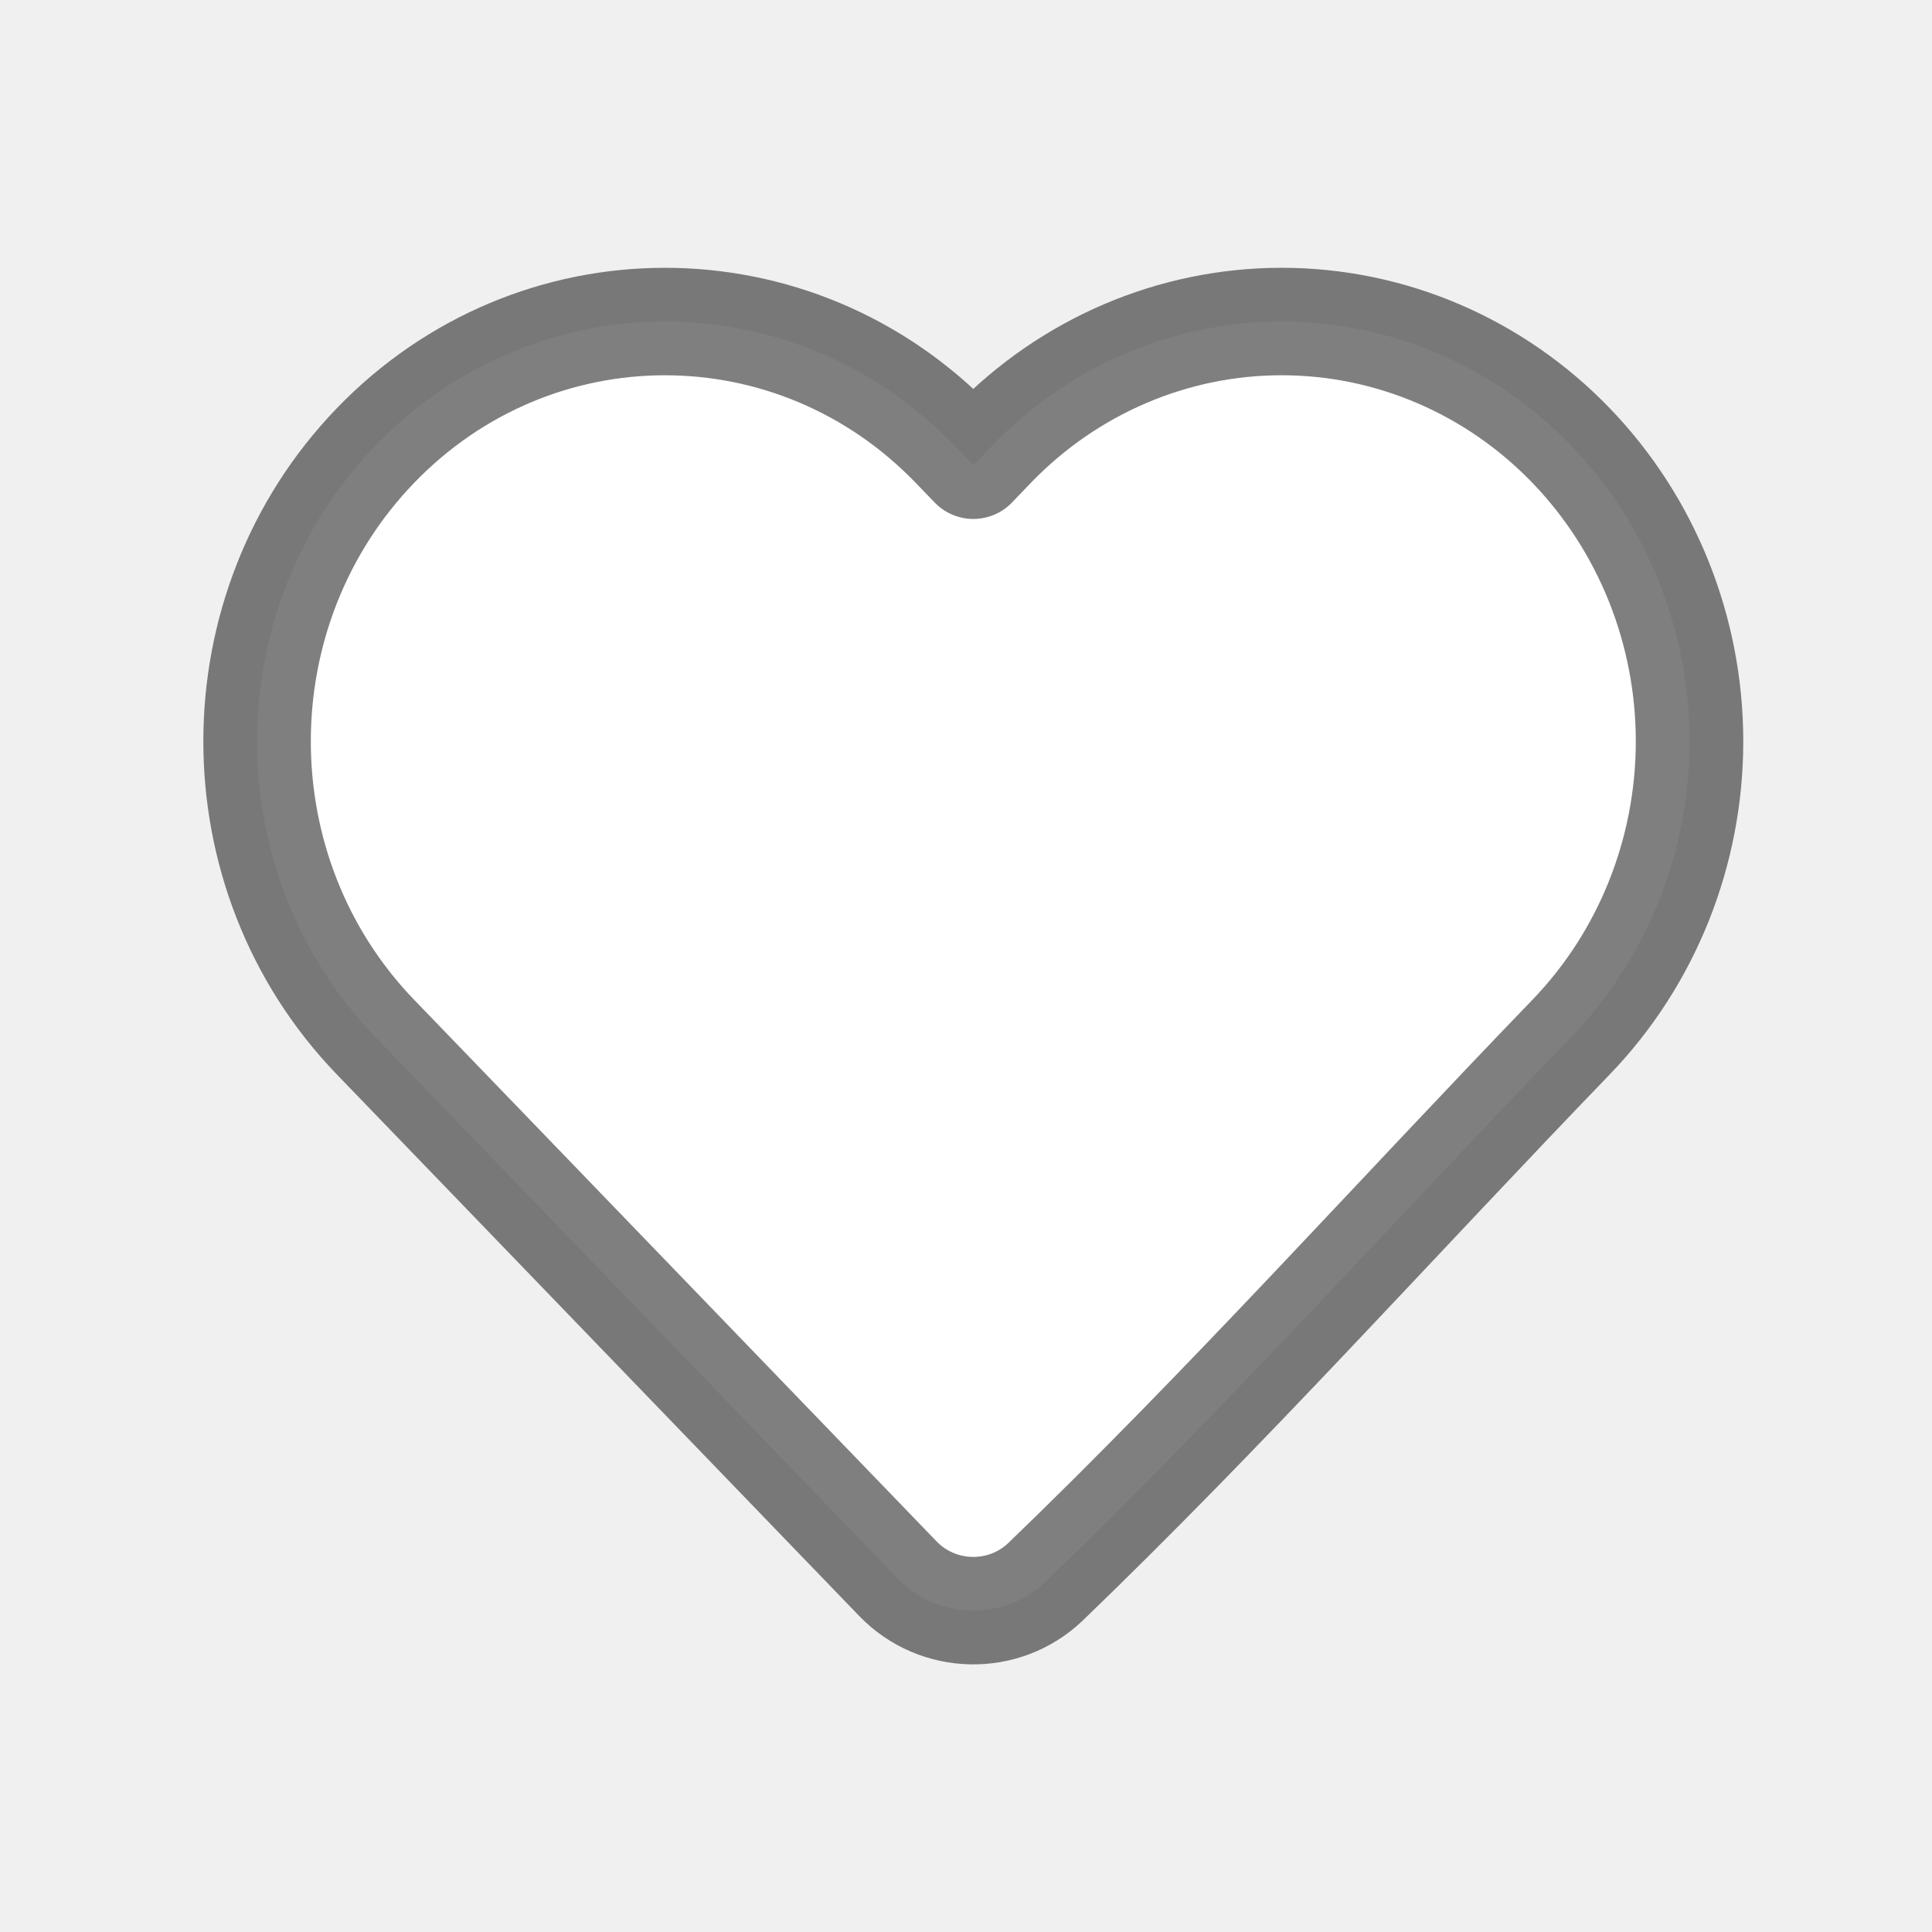
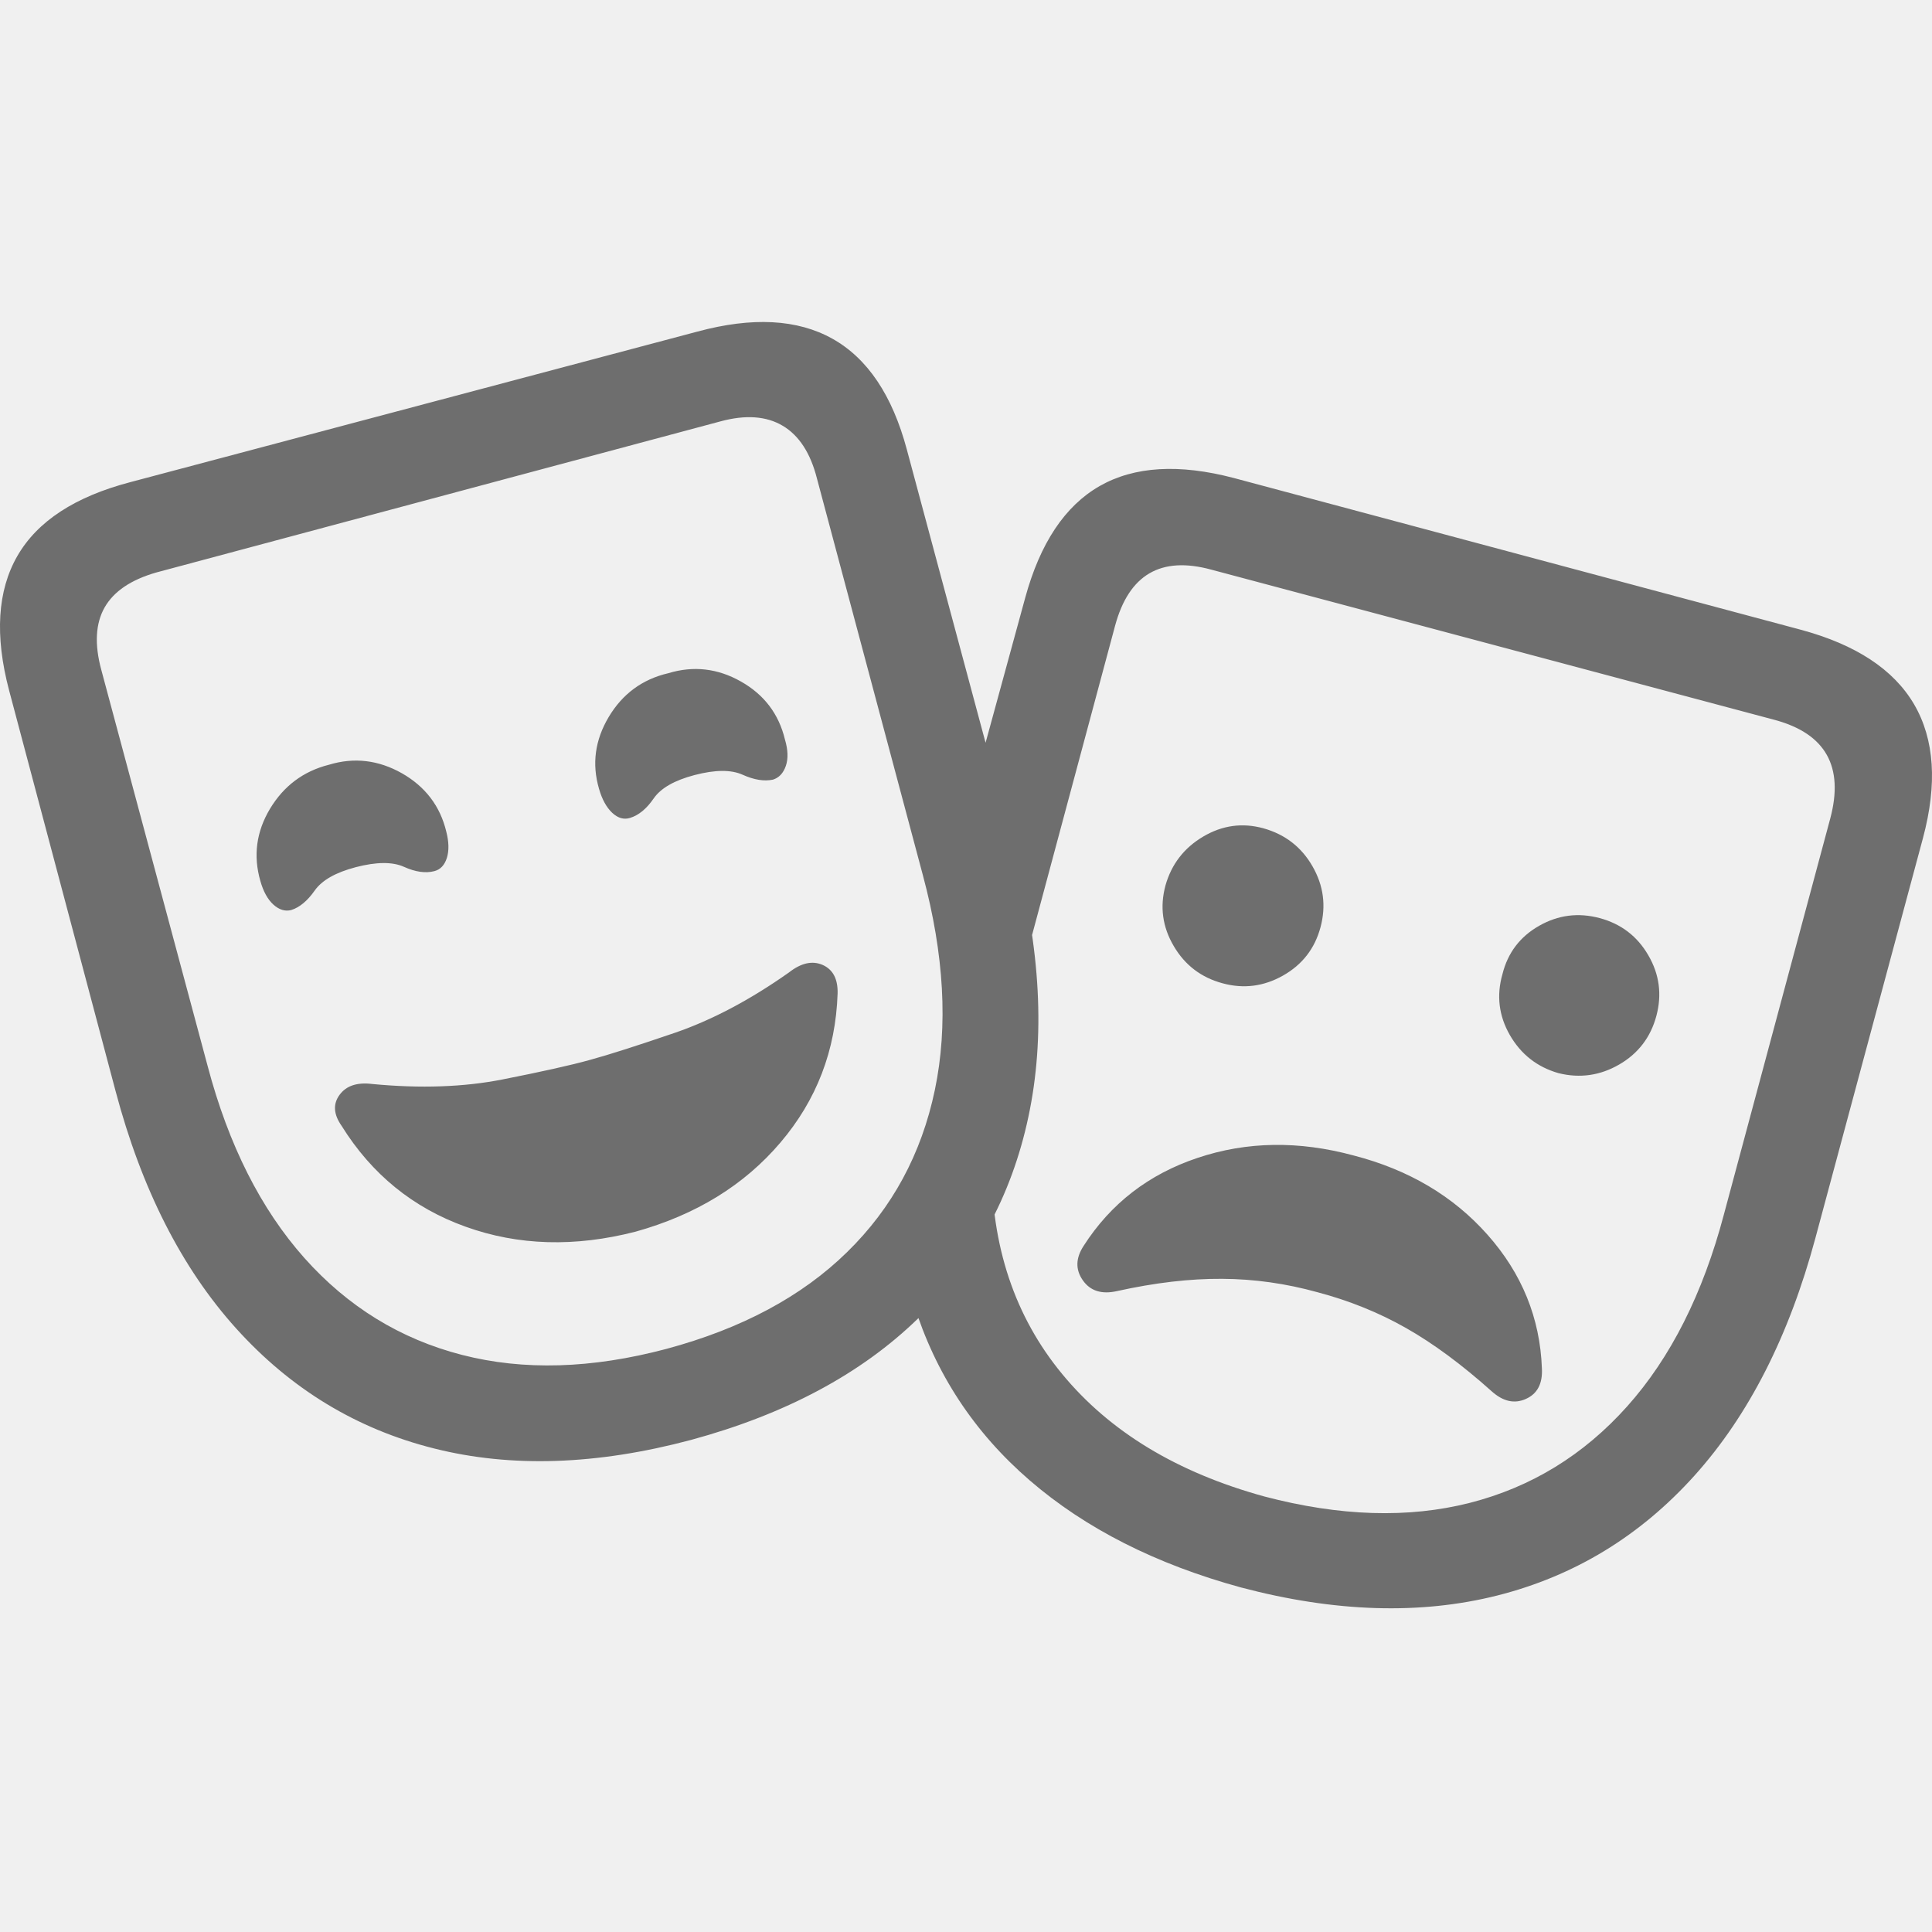
<svg xmlns="http://www.w3.org/2000/svg" width="24" height="24" viewBox="0 0 24 24" fill="none">
-   <path d="M20.988 9.209C20.988 10.585 20.459 11.907 19.516 12.884C17.344 15.135 15.238 17.483 12.985 19.652C12.469 20.142 11.65 20.124 11.155 19.612L4.665 12.884C2.703 10.851 2.703 7.568 4.665 5.534C6.646 3.481 9.874 3.481 11.855 5.534L12.091 5.779L12.326 5.534C13.276 4.549 14.57 3.994 15.921 3.994C17.273 3.994 18.566 4.549 19.516 5.534C20.459 6.512 20.988 7.833 20.988 9.209Z" fill="white" stroke="black" stroke-opacity="0.5" stroke-width="1.335" stroke-linejoin="round" />
+   <g clip-path="url(#clip0_1170_7607)">
+     <g clip-path="url(#clip1_1170_7607)">
+       <path d="M8.585 17.887C9.756 17.569 10.694 17.068 11.4 16.383C12.106 15.699 12.565 14.862 12.775 13.874C12.986 12.886 12.928 11.781 12.601 10.559L11.265 5.584C11.085 4.911 10.777 4.452 10.341 4.208C9.905 3.964 9.346 3.935 8.664 4.119L1.62 5.989C0.933 6.169 0.465 6.474 0.216 6.906C-0.032 7.337 -0.067 7.894 0.113 8.576L1.435 13.551C1.758 14.769 2.257 15.753 2.935 16.504C3.613 17.255 4.431 17.752 5.391 17.993C6.35 18.235 7.415 18.199 8.585 17.887ZM8.28 16.756C7.351 17.003 6.504 17.028 5.739 16.831C4.974 16.634 4.321 16.233 3.781 15.627C3.241 15.02 2.84 14.226 2.58 13.245L1.258 8.32C1.172 8.002 1.187 7.744 1.3 7.545C1.414 7.346 1.627 7.202 1.94 7.112L8.948 5.235C9.261 5.15 9.519 5.168 9.723 5.289C9.926 5.409 10.069 5.629 10.149 5.946L11.464 10.871C11.729 11.857 11.779 12.747 11.613 13.54C11.447 14.334 11.084 15.006 10.522 15.555C9.961 16.105 9.213 16.505 8.28 16.756ZM7.896 15.3C8.645 15.091 9.244 14.723 9.694 14.194C10.144 13.666 10.381 13.049 10.405 12.343C10.41 12.163 10.348 12.044 10.22 11.987C10.092 11.931 9.953 11.961 9.801 12.08C9.318 12.421 8.845 12.671 8.383 12.83C7.921 12.988 7.569 13.101 7.327 13.167C7.086 13.234 6.725 13.314 6.244 13.409C5.763 13.504 5.224 13.523 4.627 13.466C4.437 13.442 4.301 13.487 4.218 13.601C4.135 13.714 4.143 13.842 4.243 13.985C4.617 14.586 5.131 15.005 5.785 15.239C6.439 15.474 7.143 15.494 7.896 15.3ZM4.421 10.772C4.676 10.706 4.875 10.704 5.018 10.768C5.16 10.832 5.285 10.85 5.394 10.822C5.47 10.803 5.522 10.748 5.551 10.658C5.579 10.568 5.577 10.459 5.544 10.331C5.468 10.014 5.284 9.772 4.993 9.606C4.701 9.441 4.399 9.405 4.086 9.5C3.769 9.58 3.525 9.763 3.354 10.047C3.184 10.331 3.144 10.63 3.234 10.943C3.271 11.075 3.326 11.174 3.397 11.238C3.468 11.302 3.542 11.324 3.617 11.305C3.722 11.272 3.819 11.191 3.909 11.063C3.999 10.935 4.169 10.838 4.421 10.772ZM8.628 9.628C8.884 9.561 9.083 9.56 9.225 9.624C9.367 9.688 9.493 9.708 9.602 9.685C9.678 9.661 9.731 9.604 9.762 9.514C9.793 9.424 9.789 9.315 9.751 9.187C9.675 8.87 9.493 8.629 9.204 8.466C8.915 8.302 8.614 8.268 8.301 8.363C7.979 8.438 7.733 8.62 7.562 8.906C7.391 9.193 7.351 9.49 7.441 9.798C7.479 9.931 7.534 10.03 7.605 10.097C7.676 10.163 7.749 10.184 7.825 10.161C7.934 10.128 8.032 10.047 8.12 9.919C8.208 9.791 8.377 9.694 8.628 9.628ZM15.416 19.72C16.581 20.028 17.643 20.061 18.6 19.82C19.557 19.578 20.373 19.082 21.049 18.331C21.724 17.58 22.225 16.595 22.552 15.378L23.888 10.41C24.068 9.737 24.031 9.184 23.778 8.75C23.524 8.316 23.054 8.007 22.367 7.822L15.331 5.939C14.648 5.759 14.091 5.792 13.66 6.038C13.229 6.285 12.921 6.747 12.736 7.424L12.153 9.557L12.637 12.3L13.852 7.773C13.938 7.455 14.08 7.238 14.279 7.122C14.478 7.006 14.733 6.991 15.046 7.076L22.054 8.945C22.367 9.031 22.58 9.175 22.694 9.379C22.808 9.583 22.822 9.846 22.736 10.168L21.415 15.086C21.154 16.072 20.753 16.867 20.213 17.471C19.673 18.075 19.022 18.474 18.259 18.669C17.496 18.863 16.645 18.837 15.707 18.59C14.622 18.292 13.785 17.785 13.195 17.069C12.605 16.354 12.312 15.477 12.317 14.44L11.35 16.195C11.62 17.062 12.101 17.794 12.793 18.391C13.485 18.988 14.359 19.431 15.416 19.72ZM15.188 12.215C15.449 12.286 15.699 12.254 15.938 12.119C16.177 11.984 16.333 11.784 16.404 11.518C16.475 11.253 16.442 11.001 16.304 10.761C16.167 10.522 15.963 10.364 15.693 10.289C15.432 10.218 15.184 10.252 14.947 10.392C14.71 10.532 14.553 10.734 14.478 10.999C14.406 11.265 14.441 11.516 14.581 11.753C14.72 11.99 14.923 12.144 15.188 12.215ZM19.36 13.331C19.626 13.397 19.877 13.361 20.114 13.224C20.351 13.087 20.505 12.885 20.576 12.62C20.647 12.355 20.614 12.104 20.476 11.867C20.339 11.63 20.137 11.476 19.872 11.405C19.607 11.334 19.356 11.366 19.119 11.501C18.882 11.636 18.73 11.836 18.664 12.101C18.588 12.367 18.619 12.619 18.756 12.858C18.894 13.097 19.095 13.255 19.36 13.331ZM16.368 16.053C16.761 16.157 17.128 16.305 17.466 16.497C17.805 16.689 18.159 16.951 18.529 17.282C18.671 17.41 18.813 17.442 18.955 17.378C19.098 17.314 19.164 17.188 19.154 16.998C19.131 16.373 18.905 15.819 18.479 15.339C18.053 14.858 17.498 14.53 16.816 14.354C16.134 14.169 15.488 14.179 14.879 14.383C14.27 14.586 13.798 14.951 13.461 15.477C13.362 15.629 13.358 15.771 13.451 15.904C13.543 16.036 13.684 16.081 13.873 16.039C14.347 15.934 14.783 15.883 15.181 15.886C15.579 15.888 15.975 15.944 16.368 16.053Z" fill="black" fill-opacity="0.54" />
+     </g>
+   </g>
+   <defs>
+     <clipPath id="clip0_1170_7607">
+       <rect width="24" height="24" fill="white" />
+     </clipPath>
+     <clipPath id="clip1_1170_7607">
+       <rect width="24" height="16.408" fill="white" transform="translate(0 4)" />
+     </clipPath>
+   </defs>
</svg>
